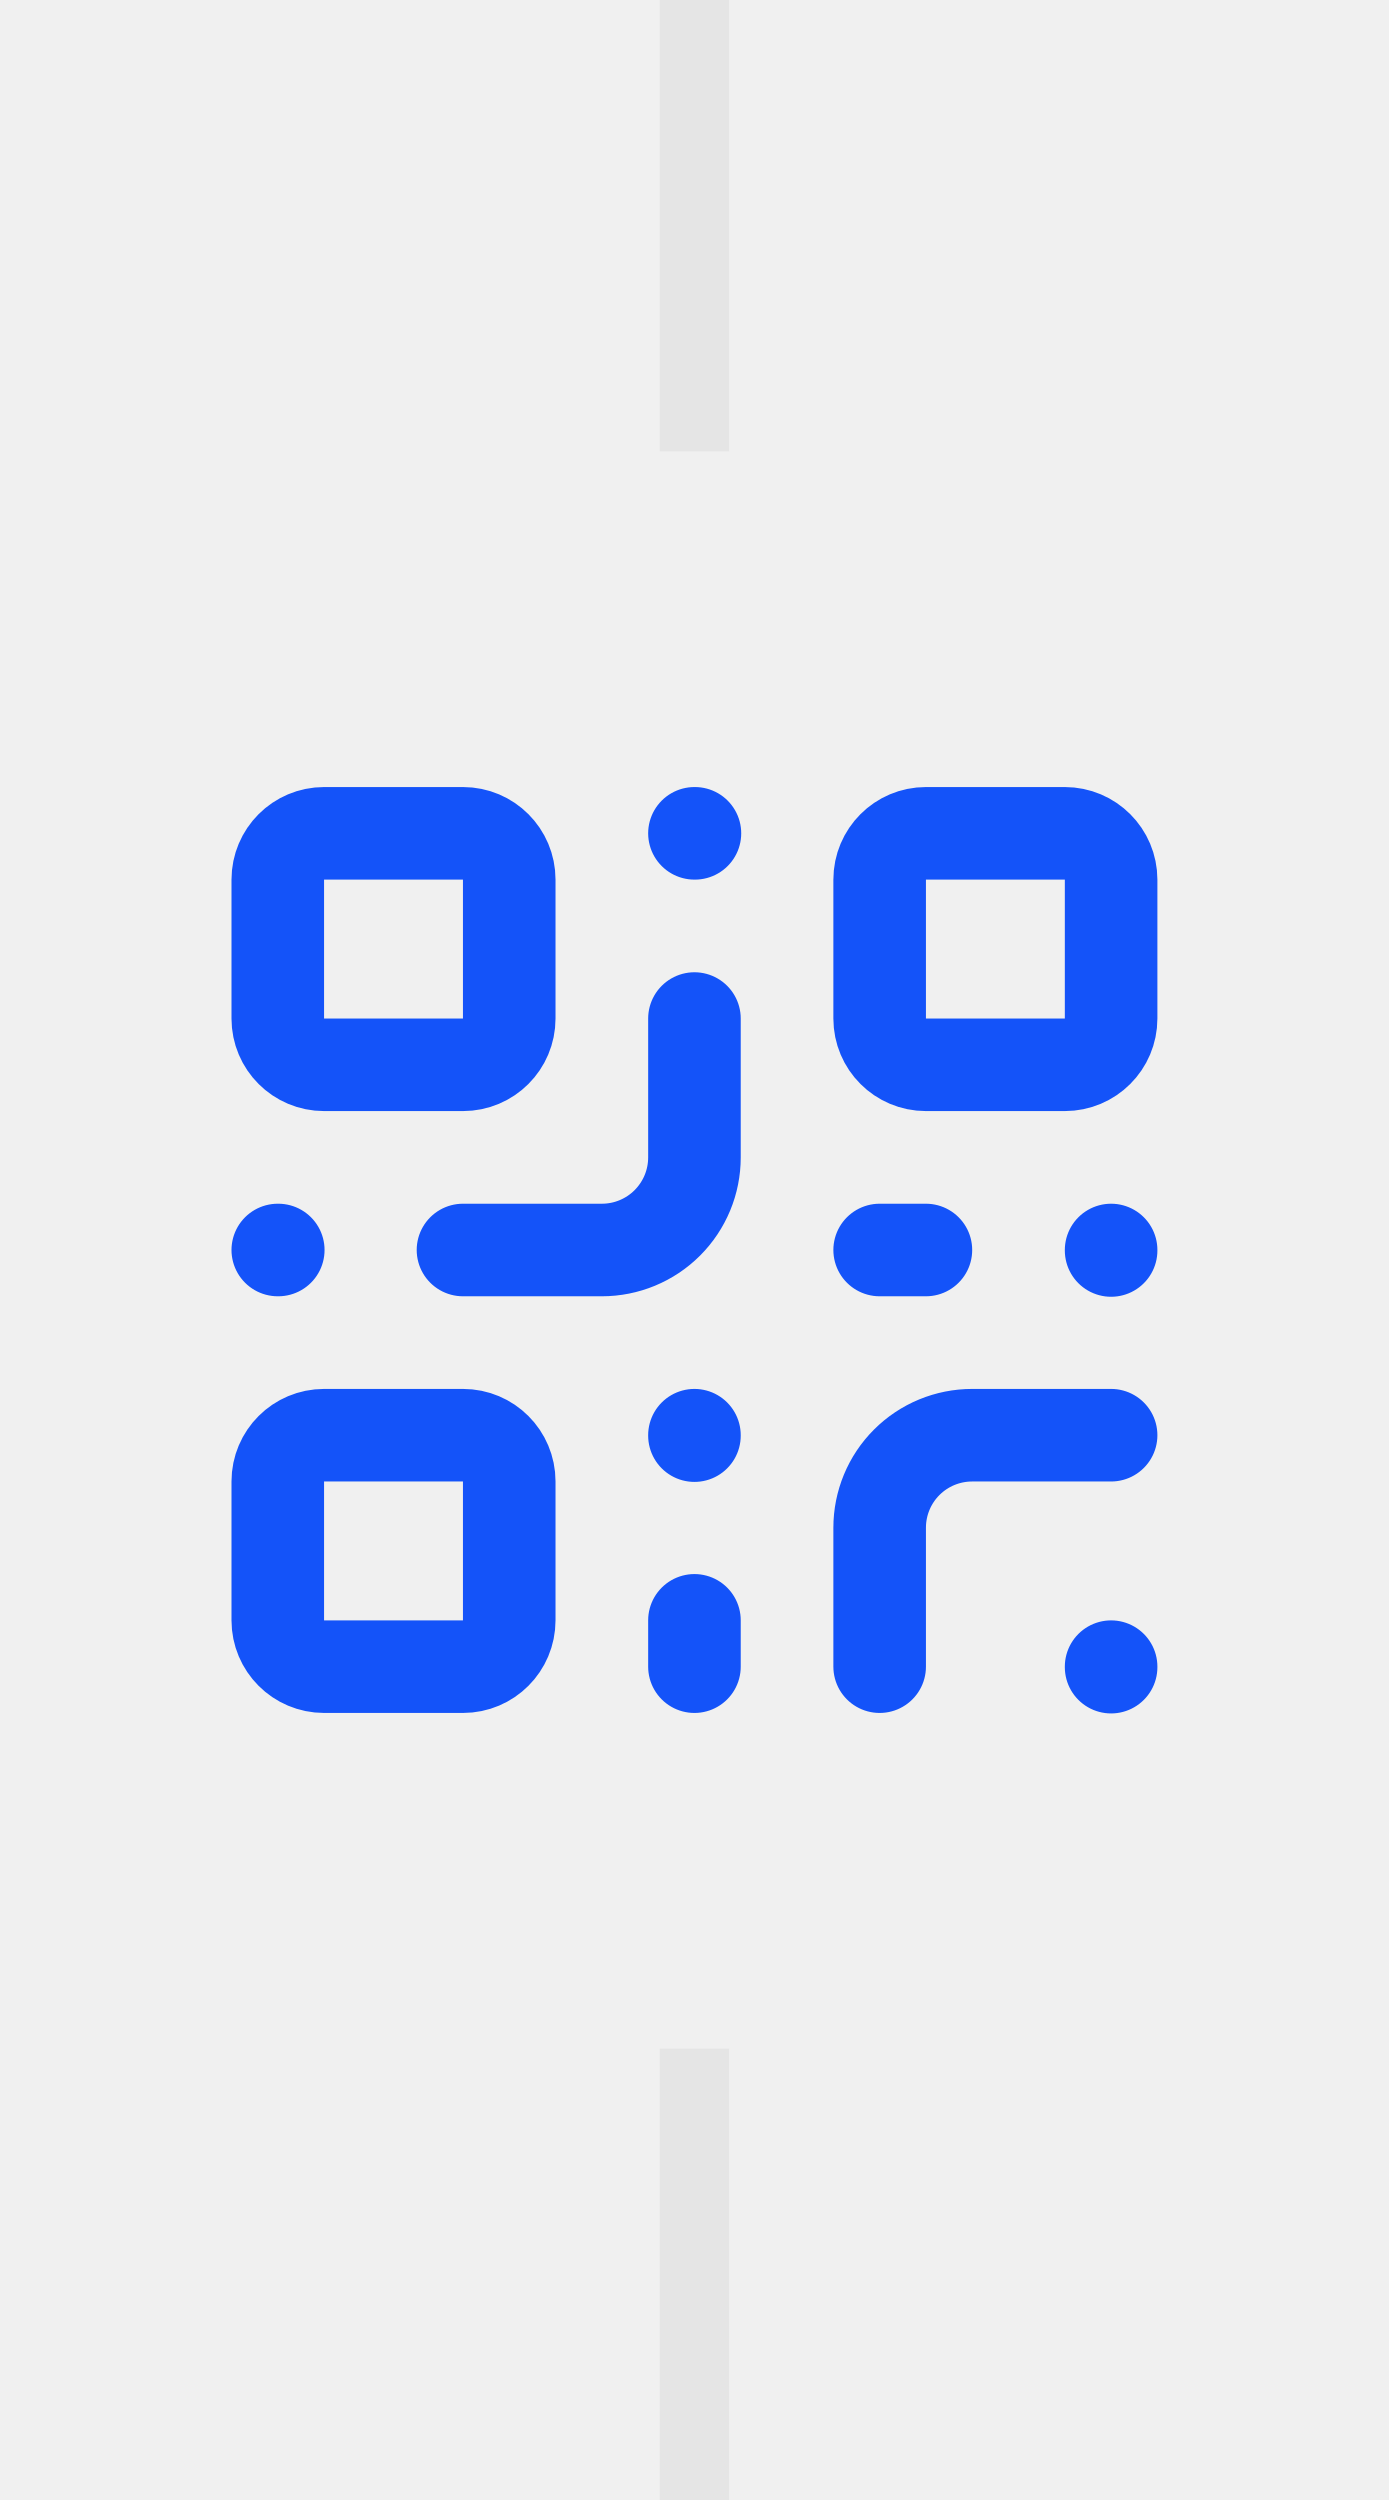
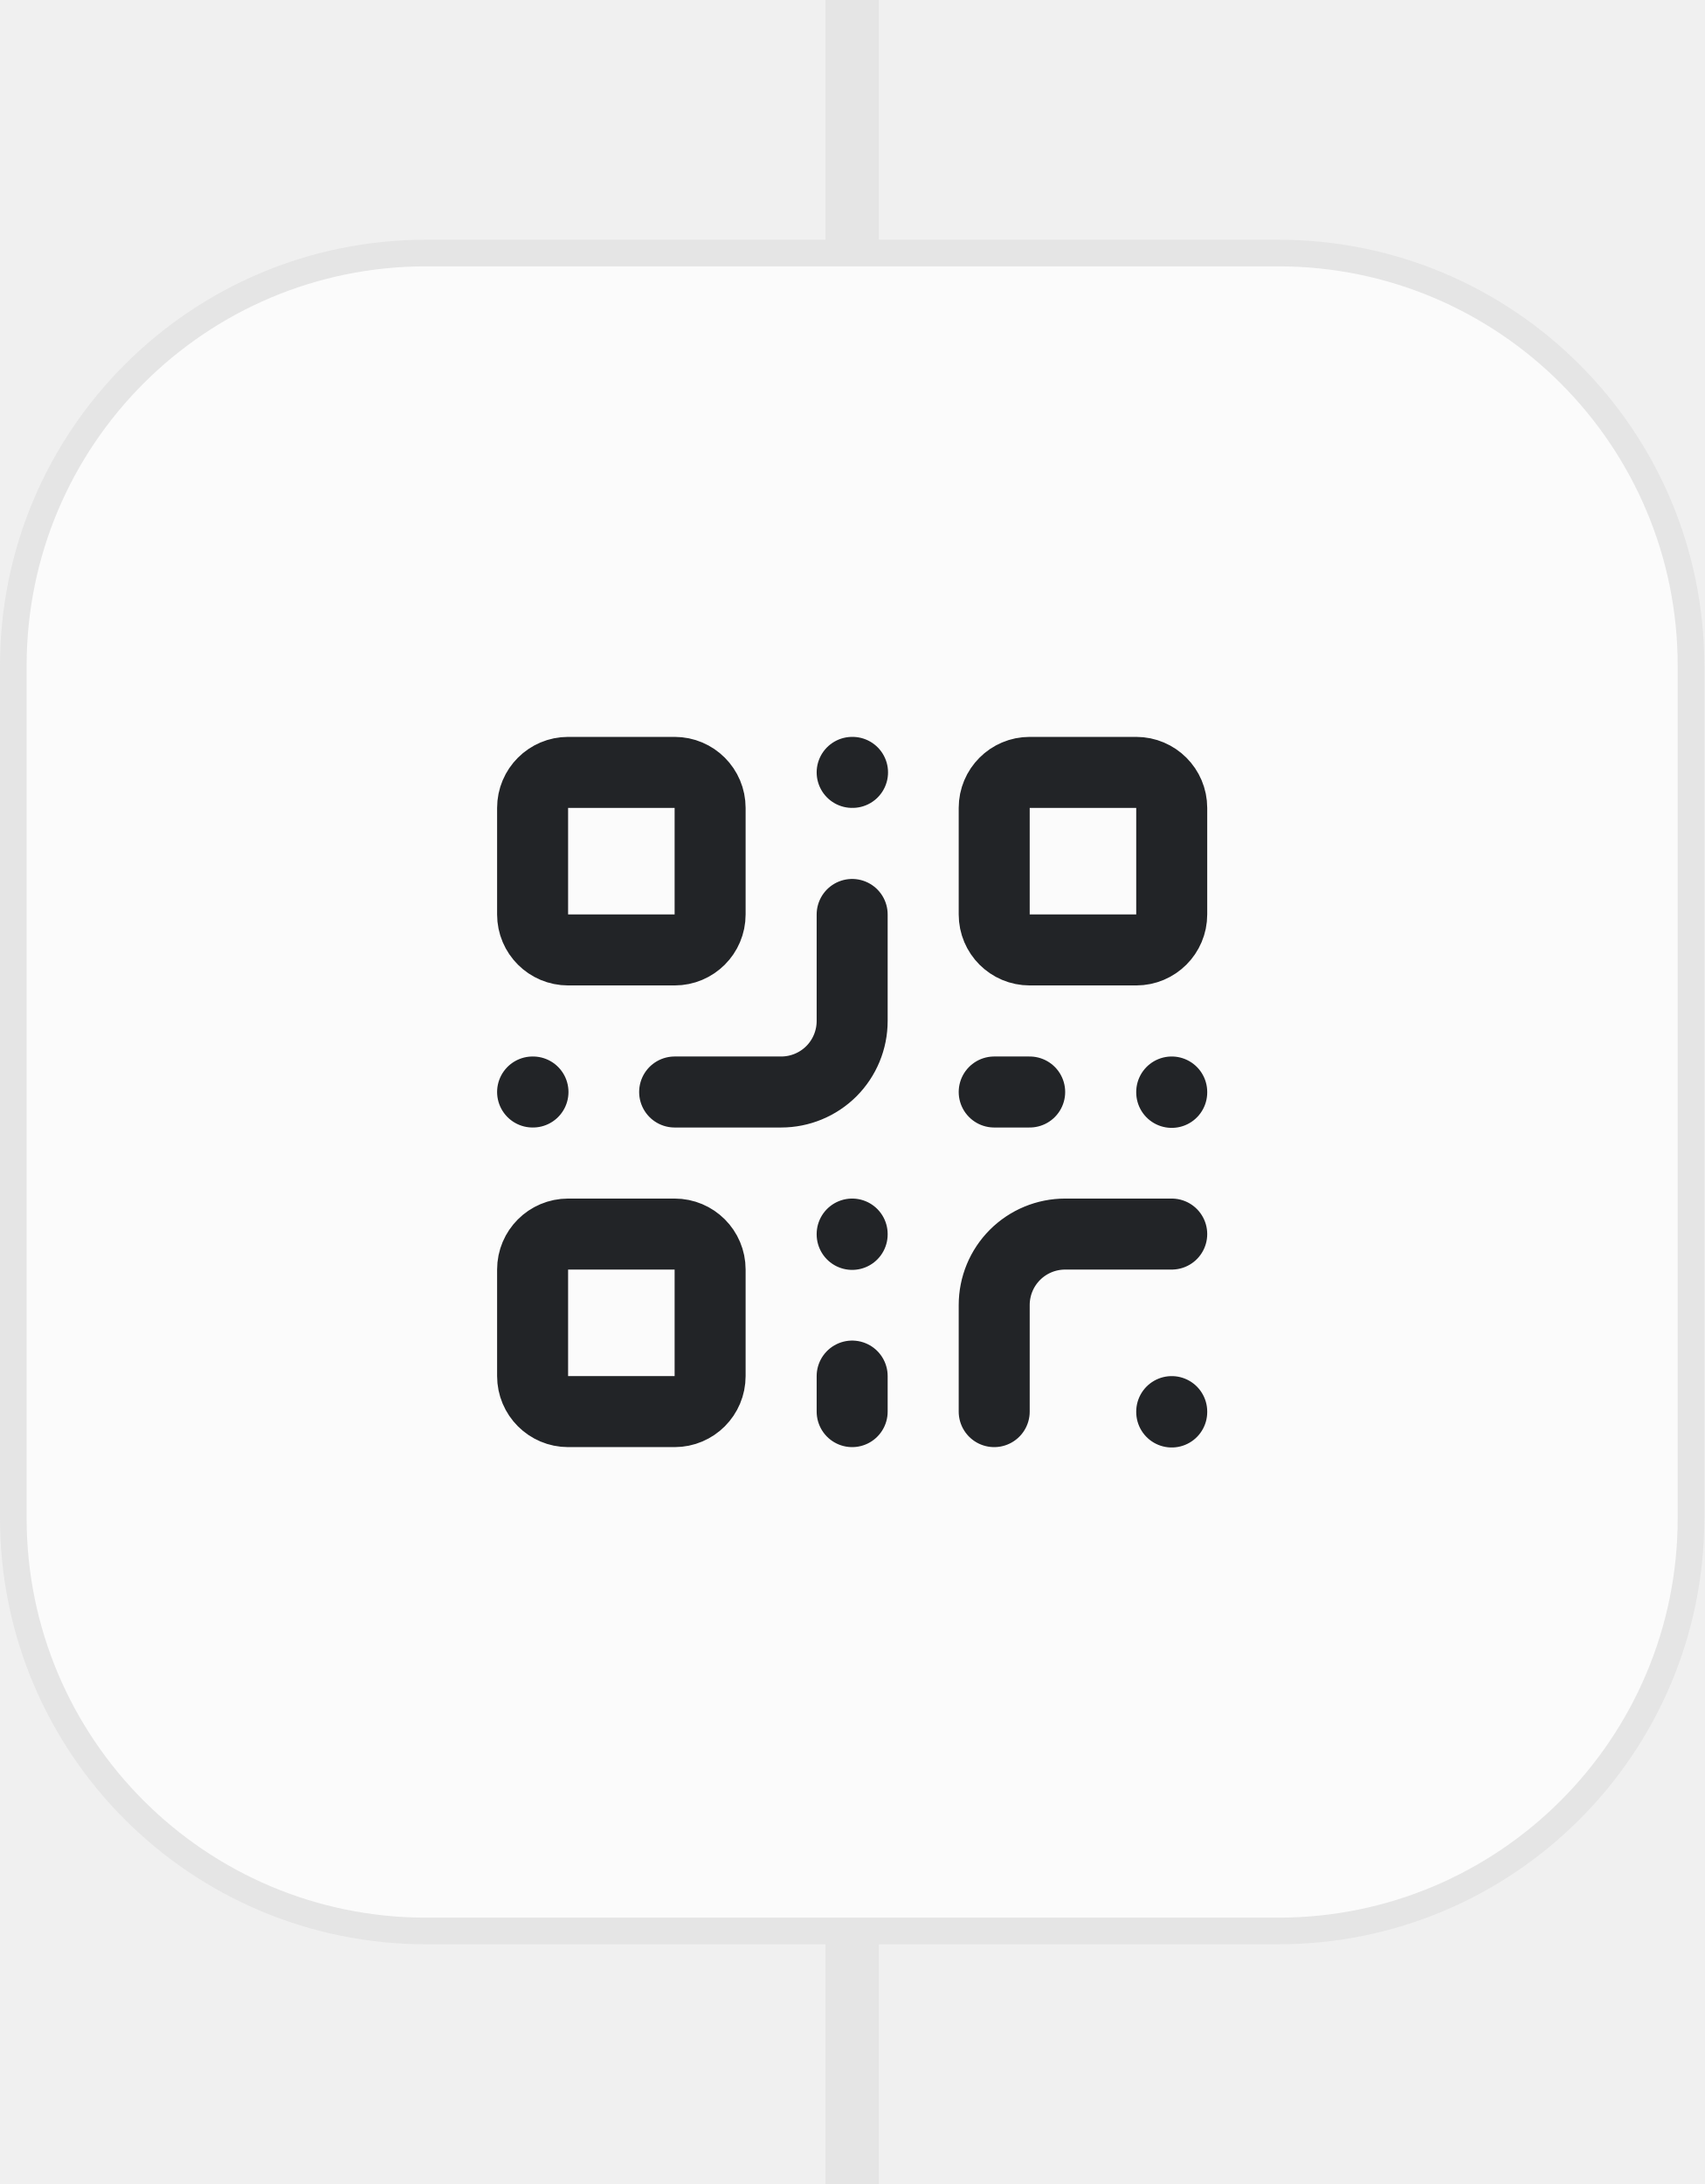
- <svg xmlns="http://www.w3.org/2000/svg" width="20" height="36" viewBox="0 0 20 36" fill="none">
-   <g clip-path="url(#clip0_661_8064)">
-     <path d="M10 0V6M10 36V30" stroke="#E5E5E5" stroke-linecap="square" />
-     <path d="M16 20.667H14C13.646 20.667 13.307 20.807 13.057 21.057C12.807 21.307 12.667 21.646 12.667 22V24M16 24V24.007M10 14.667V16.667C10 17.02 9.86 17.359 9.609 17.61C9.359 17.86 9.02 18 8.667 18H6.667M4 18H4.007M10 12H10.007M10 20.667V20.673M12.667 18H13.333M16 18V18.007M10 24V23.333M4.667 12H6.667C7.035 12 7.333 12.299 7.333 12.667V14.667C7.333 15.035 7.035 15.333 6.667 15.333H4.667C4.298 15.333 4 15.035 4 14.667V12.667C4 12.299 4.298 12 4.667 12ZM13.333 12H15.333C15.701 12 16 12.299 16 12.667V14.667C16 15.035 15.701 15.333 15.333 15.333H13.333C12.965 15.333 12.667 15.035 12.667 14.667V12.667C12.667 12.299 12.965 12 13.333 12ZM4.667 20.667H6.667C7.035 20.667 7.333 20.965 7.333 21.333V23.333C7.333 23.701 7.035 24 6.667 24H4.667C4.298 24 4 23.701 4 23.333V21.333C4 20.965 4.298 20.667 4.667 20.667Z" stroke="#1453F9" stroke-width="1.333" stroke-linecap="round" stroke-linejoin="round" />
-   </g>
-   <defs>
-     <clipPath id="clip0_661_8064">
-       <rect width="20" height="36" fill="white" />
-     </clipPath>
-   </defs>
+ <svg xmlns="http://www.w3.org/2000/svg" width="32" height="41" viewBox="0 0 32 41" fill="none">
+   <path d="M16 0.5V7.167M16 40.5V33.833" stroke="#E5E5E5" stroke-linecap="square" />
+   <rect x="0.25" y="4.75" width="31.5" height="31.5" rx="7.75" fill="#FBFBFB" stroke="#E5E5E5" stroke-width="0.5" />
+   <path d="M22 23.167H20C19.646 23.167 19.307 23.307 19.057 23.557C18.807 23.807 18.667 24.146 18.667 24.5V26.5M22 26.5V26.507M16 17.167V19.167C16 19.52 15.86 19.859 15.61 20.11C15.359 20.36 15.02 20.5 14.667 20.5H12.667M10 20.5H10.007M16 14.5H16.007M16 23.167V23.173M18.667 20.5H19.333M22 20.5V20.507M16 26.5V25.833M10.667 14.5H12.667C13.035 14.5 13.333 14.799 13.333 15.167V17.167C13.333 17.535 13.035 17.833 12.667 17.833H10.667C10.299 17.833 10 17.535 10 17.167V15.167C10 14.799 10.299 14.5 10.667 14.5ZM19.333 14.5H21.333C21.701 14.5 22 14.799 22 15.167V17.167C22 17.535 21.701 17.833 21.333 17.833H19.333C18.965 17.833 18.667 17.535 18.667 17.167V15.167C18.667 14.799 18.965 14.5 19.333 14.5ZM10.667 23.167H12.667C13.035 23.167 13.333 23.465 13.333 23.833V25.833C13.333 26.201 13.035 26.5 12.667 26.5H10.667C10.299 26.5 10 26.201 10 25.833V23.833C10 23.465 10.299 23.167 10.667 23.167Z" stroke="#222427" stroke-width="1.333" stroke-linecap="round" stroke-linejoin="round" />
</svg>
